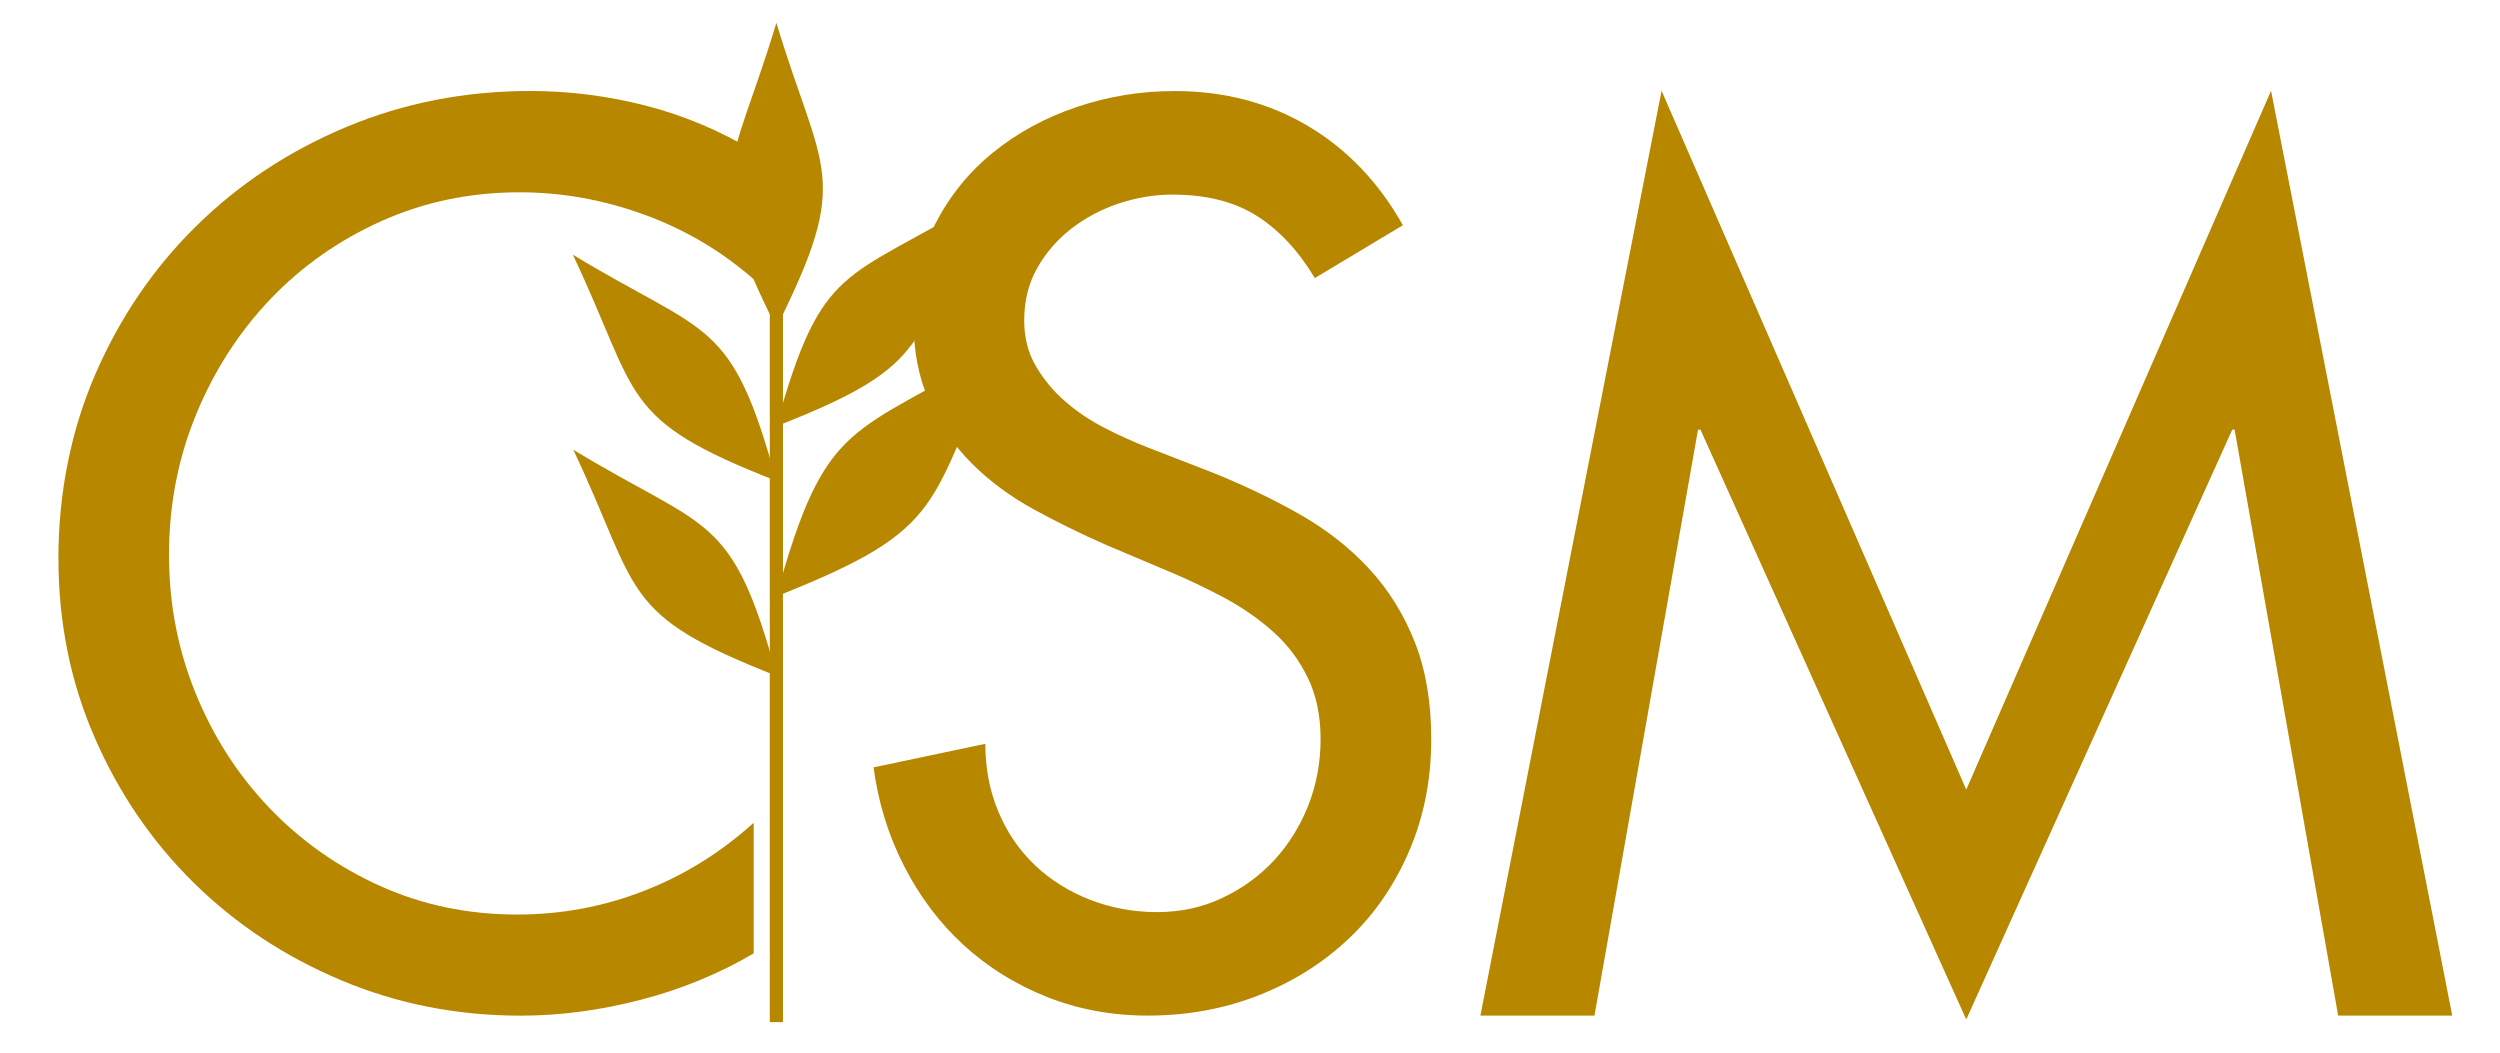
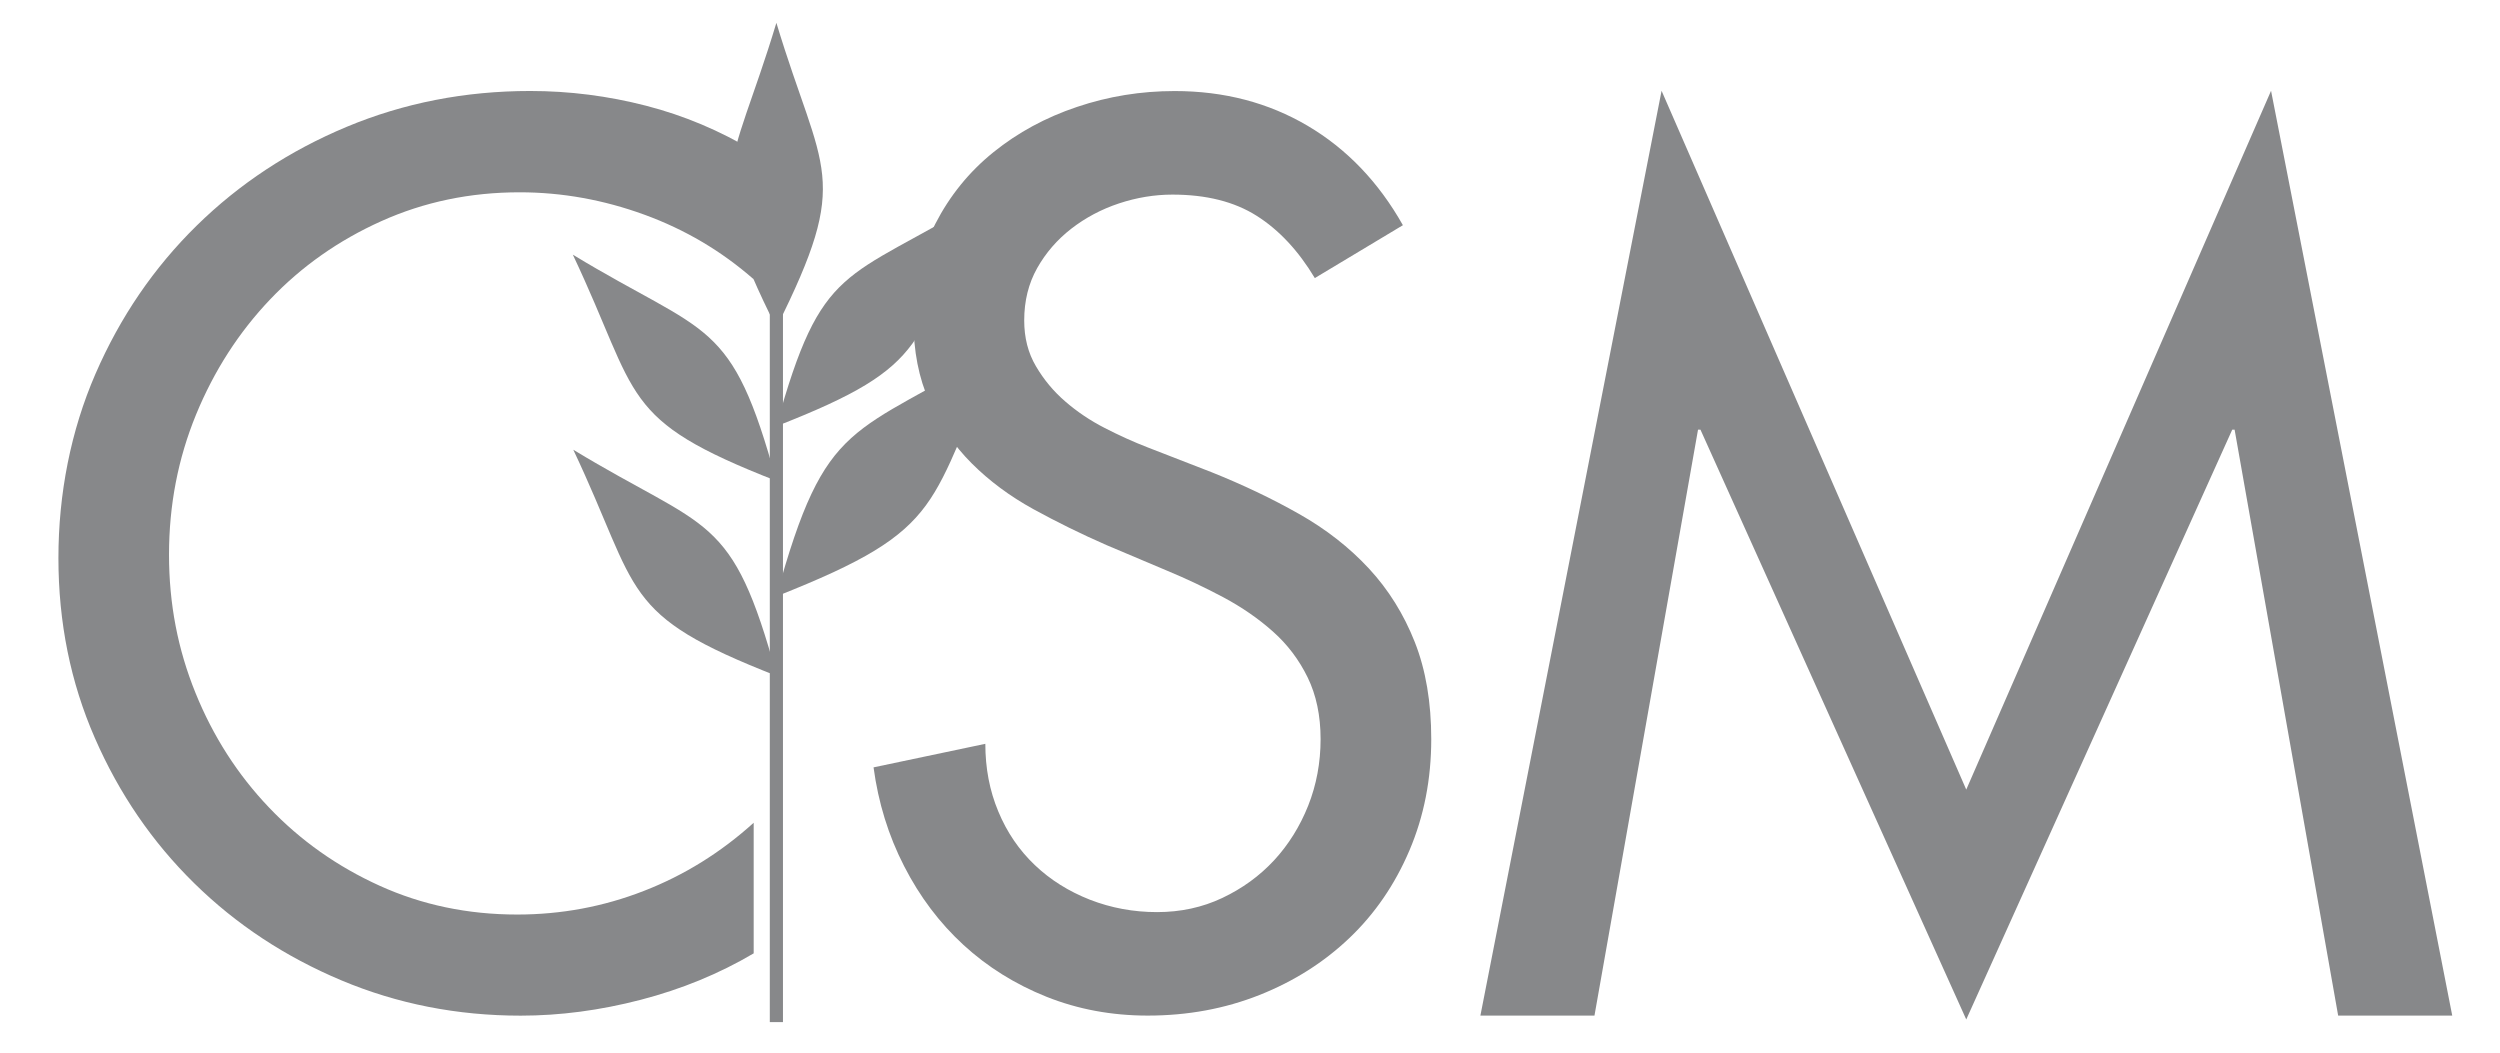
<svg xmlns="http://www.w3.org/2000/svg" id="Layer_1" version="1.1" viewBox="0 0 380 160">
  <defs>
    <style>
      .st0 {
        fill: none;
-         stroke: #b78700;
+         stroke: #87888a;
        stroke-miterlimit: 10;
        stroke-width: 2px;
      }

      .st1 {
-         fill: #b78700;
+         fill: #87888a;
      }

      .st2 {
        isolation: isolate;
      }

      .st3 {
-         fill: #b78700;
+         fill: #87888a;
      }
    </style>
  </defs>
  <g class="st2">
    <g class="st2">
      <path class="st3" d="M114.57,42.46c-4.89-4.29-10.43-7.57-16.63-9.83-6.2-2.26-12.52-3.4-18.96-3.4-7.51,0-14.51,1.46-21.01,4.38s-12.13,6.88-16.9,11.89-8.53,10.85-11.27,17.52c-2.74,6.68-4.11,13.77-4.11,21.28s1.34,14.39,4.02,21.01,6.41,12.43,11.18,17.43c4.77,5.01,10.37,8.97,16.81,11.89,6.44,2.92,13.41,4.38,20.92,4.38,6.67,0,13.08-1.19,19.22-3.58,6.14-2.38,11.71-5.84,16.72-10.37v19.85c-5.25,3.1-10.97,5.45-17.17,7.06s-12.28,2.41-18.24,2.41c-9.66,0-18.75-1.79-27.27-5.37s-15.98-8.49-22.35-14.75c-6.38-6.26-11.42-13.62-15.11-22.08-3.7-8.46-5.54-17.58-5.54-27.36s1.88-19.34,5.63-27.99c3.75-8.64,8.88-16.15,15.38-22.53,6.5-6.38,14.1-11.38,22.8-15.02,8.7-3.63,18-5.45,27.9-5.45,5.96,0,11.83.75,17.61,2.24s11.23,3.79,16.36,6.88v19.51h.01Z" />
      <path class="st3" d="M199.86,42.28c-2.5-4.17-5.45-7.33-8.85-9.48-3.4-2.15-7.66-3.22-12.79-3.22-2.74,0-5.45.45-8.14,1.34-2.68.89-5.1,2.18-7.24,3.84-2.15,1.67-3.88,3.67-5.19,5.99-1.31,2.33-1.97,4.98-1.97,7.96,0,2.62.59,4.95,1.79,6.97,1.19,2.03,2.68,3.82,4.47,5.36,1.79,1.55,3.78,2.89,5.99,4.02,2.2,1.13,4.38,2.12,6.53,2.95l9.66,3.75c4.77,1.91,9.21,4.02,13.32,6.35,4.11,2.32,7.66,5.1,10.64,8.31,2.98,3.22,5.3,6.95,6.97,11.18s2.5,9.15,2.5,14.75c0,6.08-1.1,11.71-3.31,16.9-2.21,5.19-5.25,9.63-9.12,13.32-3.88,3.7-8.44,6.59-13.68,8.67-5.25,2.08-10.91,3.13-16.99,3.13-5.48,0-10.61-.96-15.38-2.86-4.77-1.91-8.97-4.53-12.61-7.87s-6.65-7.33-9.03-11.98c-2.39-4.65-3.93-9.66-4.65-15.02l16.99-3.58c0,3.7.65,7.12,1.97,10.28,1.31,3.16,3.16,5.87,5.54,8.14,2.38,2.27,5.19,4.02,8.4,5.28,3.22,1.25,6.62,1.88,10.19,1.88s6.88-.71,9.92-2.15,5.66-3.34,7.87-5.72c2.2-2.38,3.93-5.16,5.19-8.32,1.25-3.16,1.88-6.53,1.88-10.1s-.66-6.71-1.97-9.39-3.07-5.01-5.28-6.97c-2.21-1.97-4.71-3.69-7.51-5.19-2.8-1.49-5.63-2.83-8.49-4.02l-9.3-3.93c-3.82-1.67-7.51-3.49-11.09-5.45-3.58-1.97-6.71-4.29-9.39-6.97s-4.83-5.81-6.44-9.39-2.41-7.69-2.41-12.34c0-5.48,1.1-10.37,3.31-14.66,2.2-4.29,5.15-7.93,8.85-10.91,3.69-2.98,7.93-5.28,12.7-6.88,4.77-1.61,9.71-2.41,14.84-2.41,7.51,0,14.24,1.76,20.21,5.28,5.96,3.52,10.79,8.56,14.48,15.11l-13.41,8.05h.03Z" />
    </g>
  </g>
  <path class="st3" d="M258.46,65.31h-.36l-15.74,89.06h-17.34L252.56,13.8l46.31,106.22,46.33-106.22,27.54,140.57h-17.34l-15.74-89.06h-.36l-40.43,89.65-40.4-89.65h-.01Z" />
  <g>
    <line class="st0" x1="118.01" y1="155.36" x2="118.01" y2="46.1" />
    <path class="st1" d="M118.01,3.47c-6.98,23.19-11.59,23.19,0,46.32,11.59-23.19,6.98-23.19,0-46.32Z" />
    <path class="st1" d="M118.01,90.64c7.56-27.46,11.38-24.04,34.09-37.85-11.38,24.04-7.56,27.41-34.09,37.85h0Z" />
    <path class="st1" d="M87.07,38.71c10.33,21.84,6.88,24.98,30.94,34.39-6.84-24.98-10.33-21.88-30.94-34.39Z" />
    <path class="st1" d="M87.14,68.36c10.33,21.84,6.88,24.98,30.94,34.39-6.84-24.98-10.33-21.88-30.94-34.39Z" />
    <path class="st1" d="M149.04,30.4c-10.41,21.84-6.92,24.98-31.04,34.39,6.92-24.98,10.33-21.88,31.04-34.39Z" />
  </g>
</svg>
